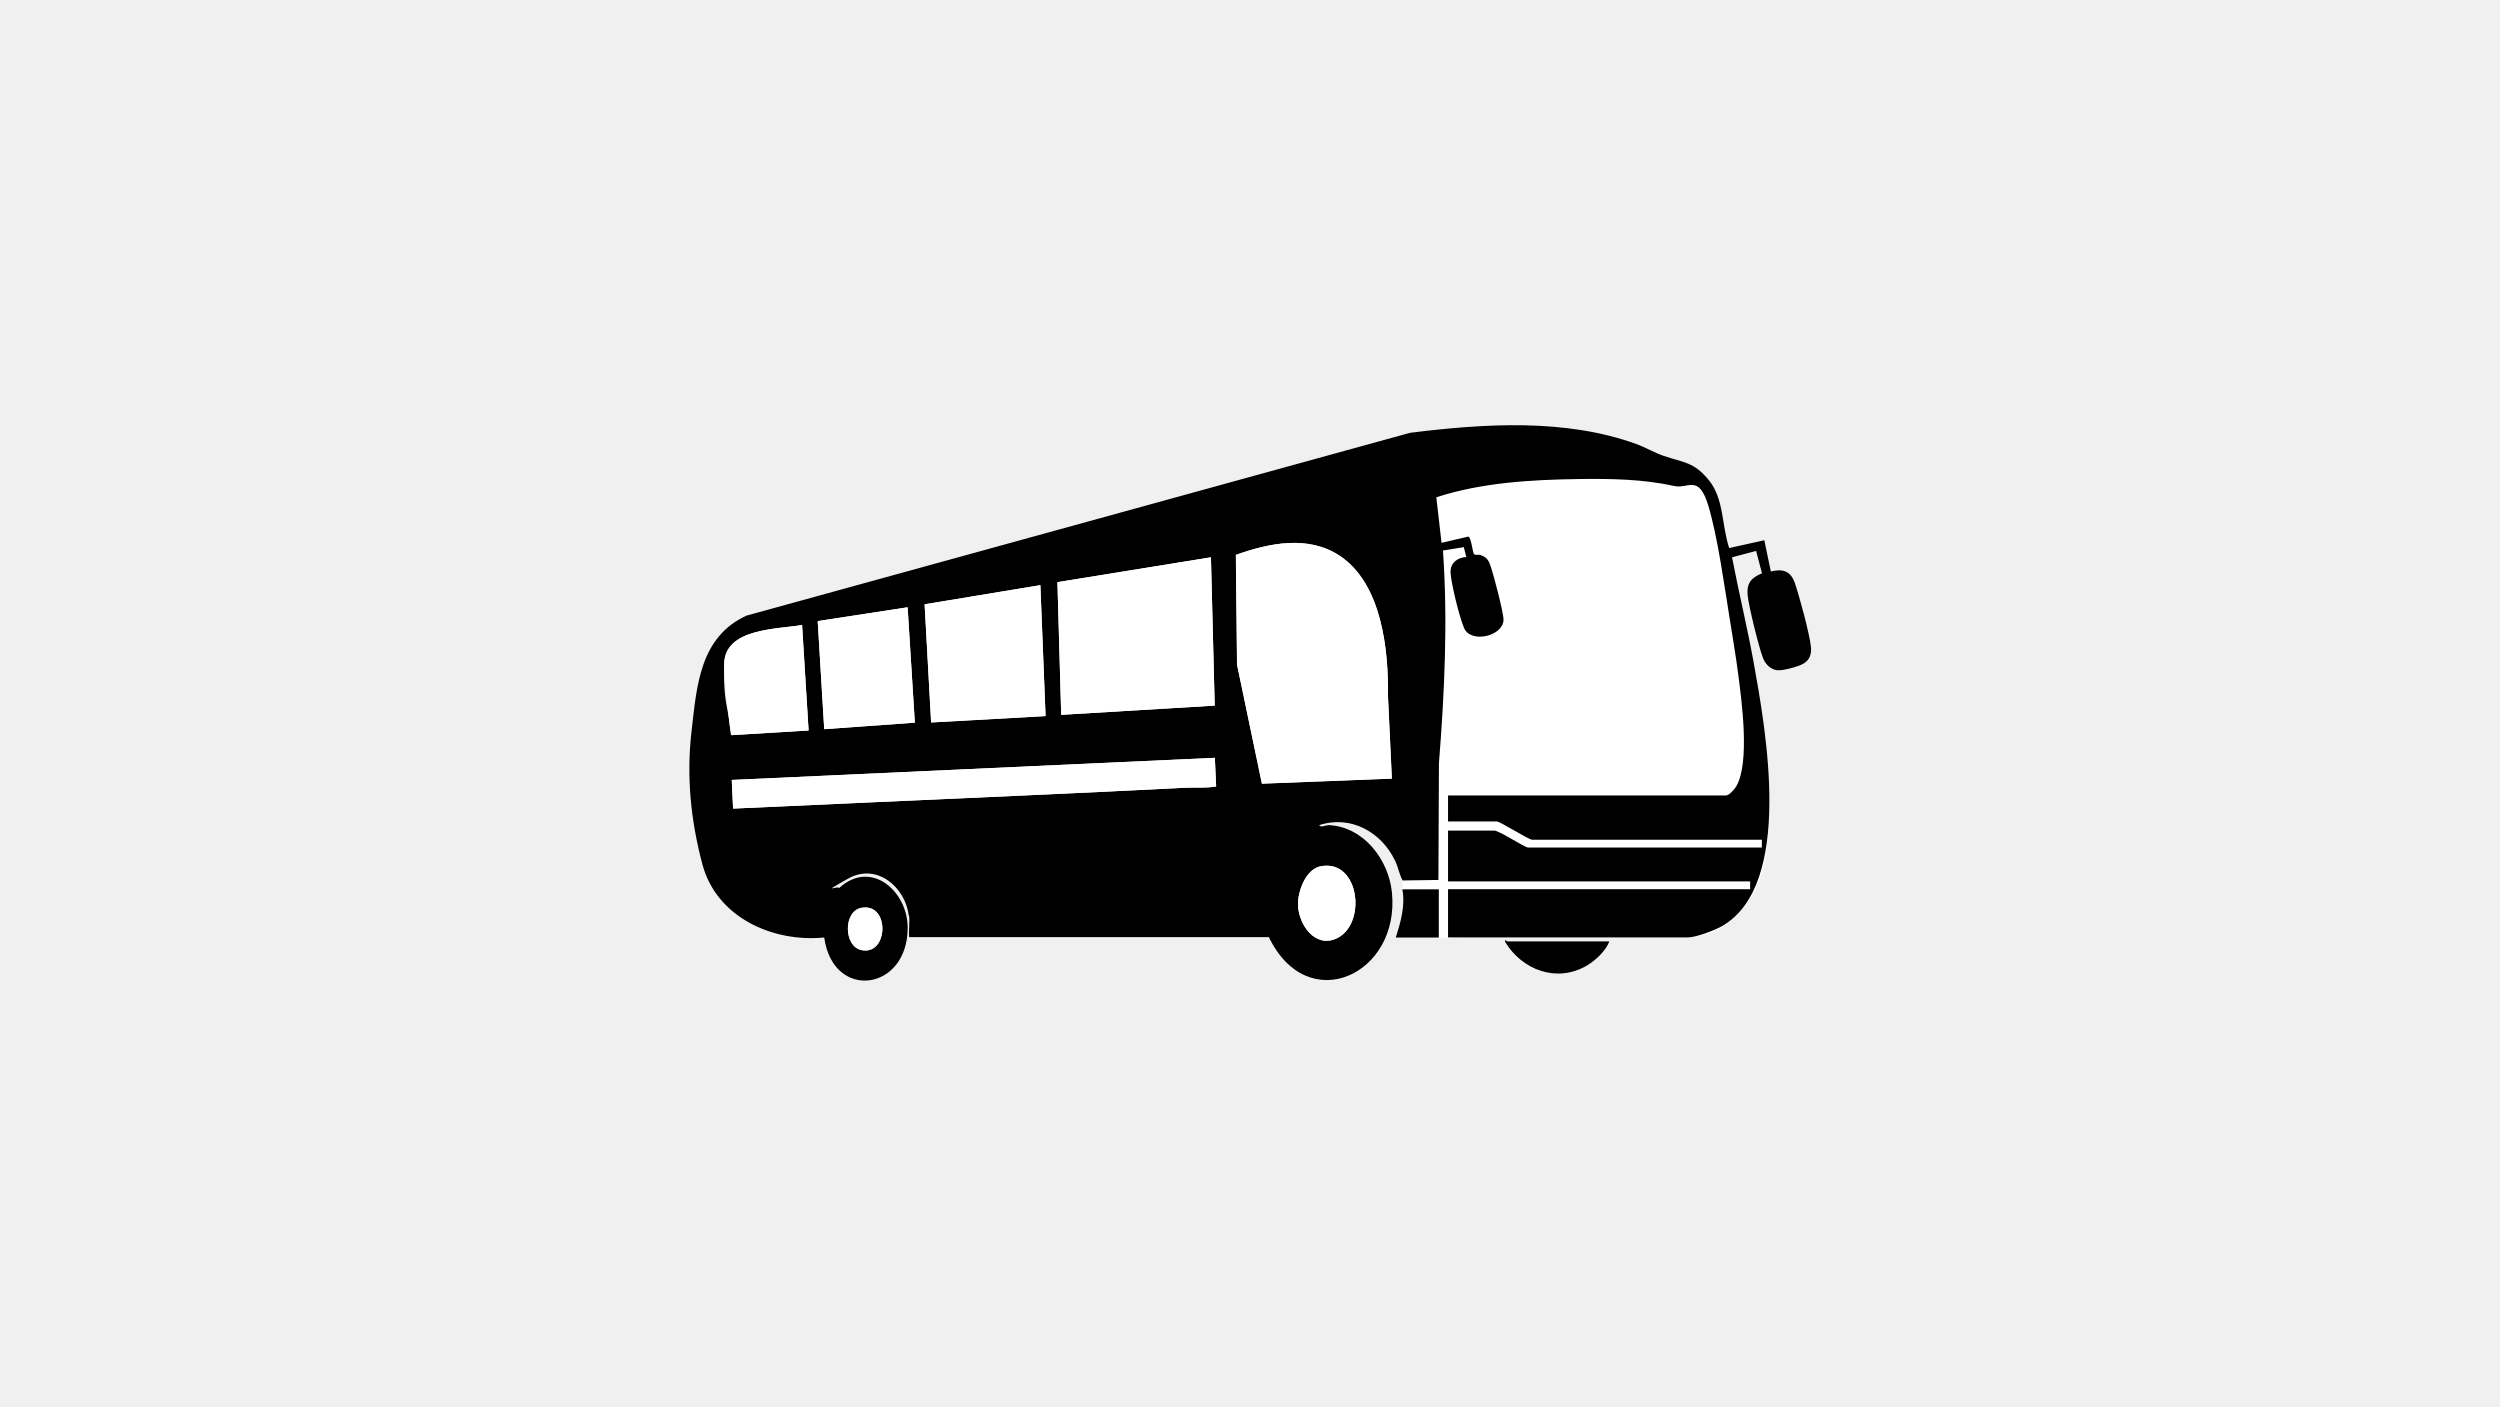
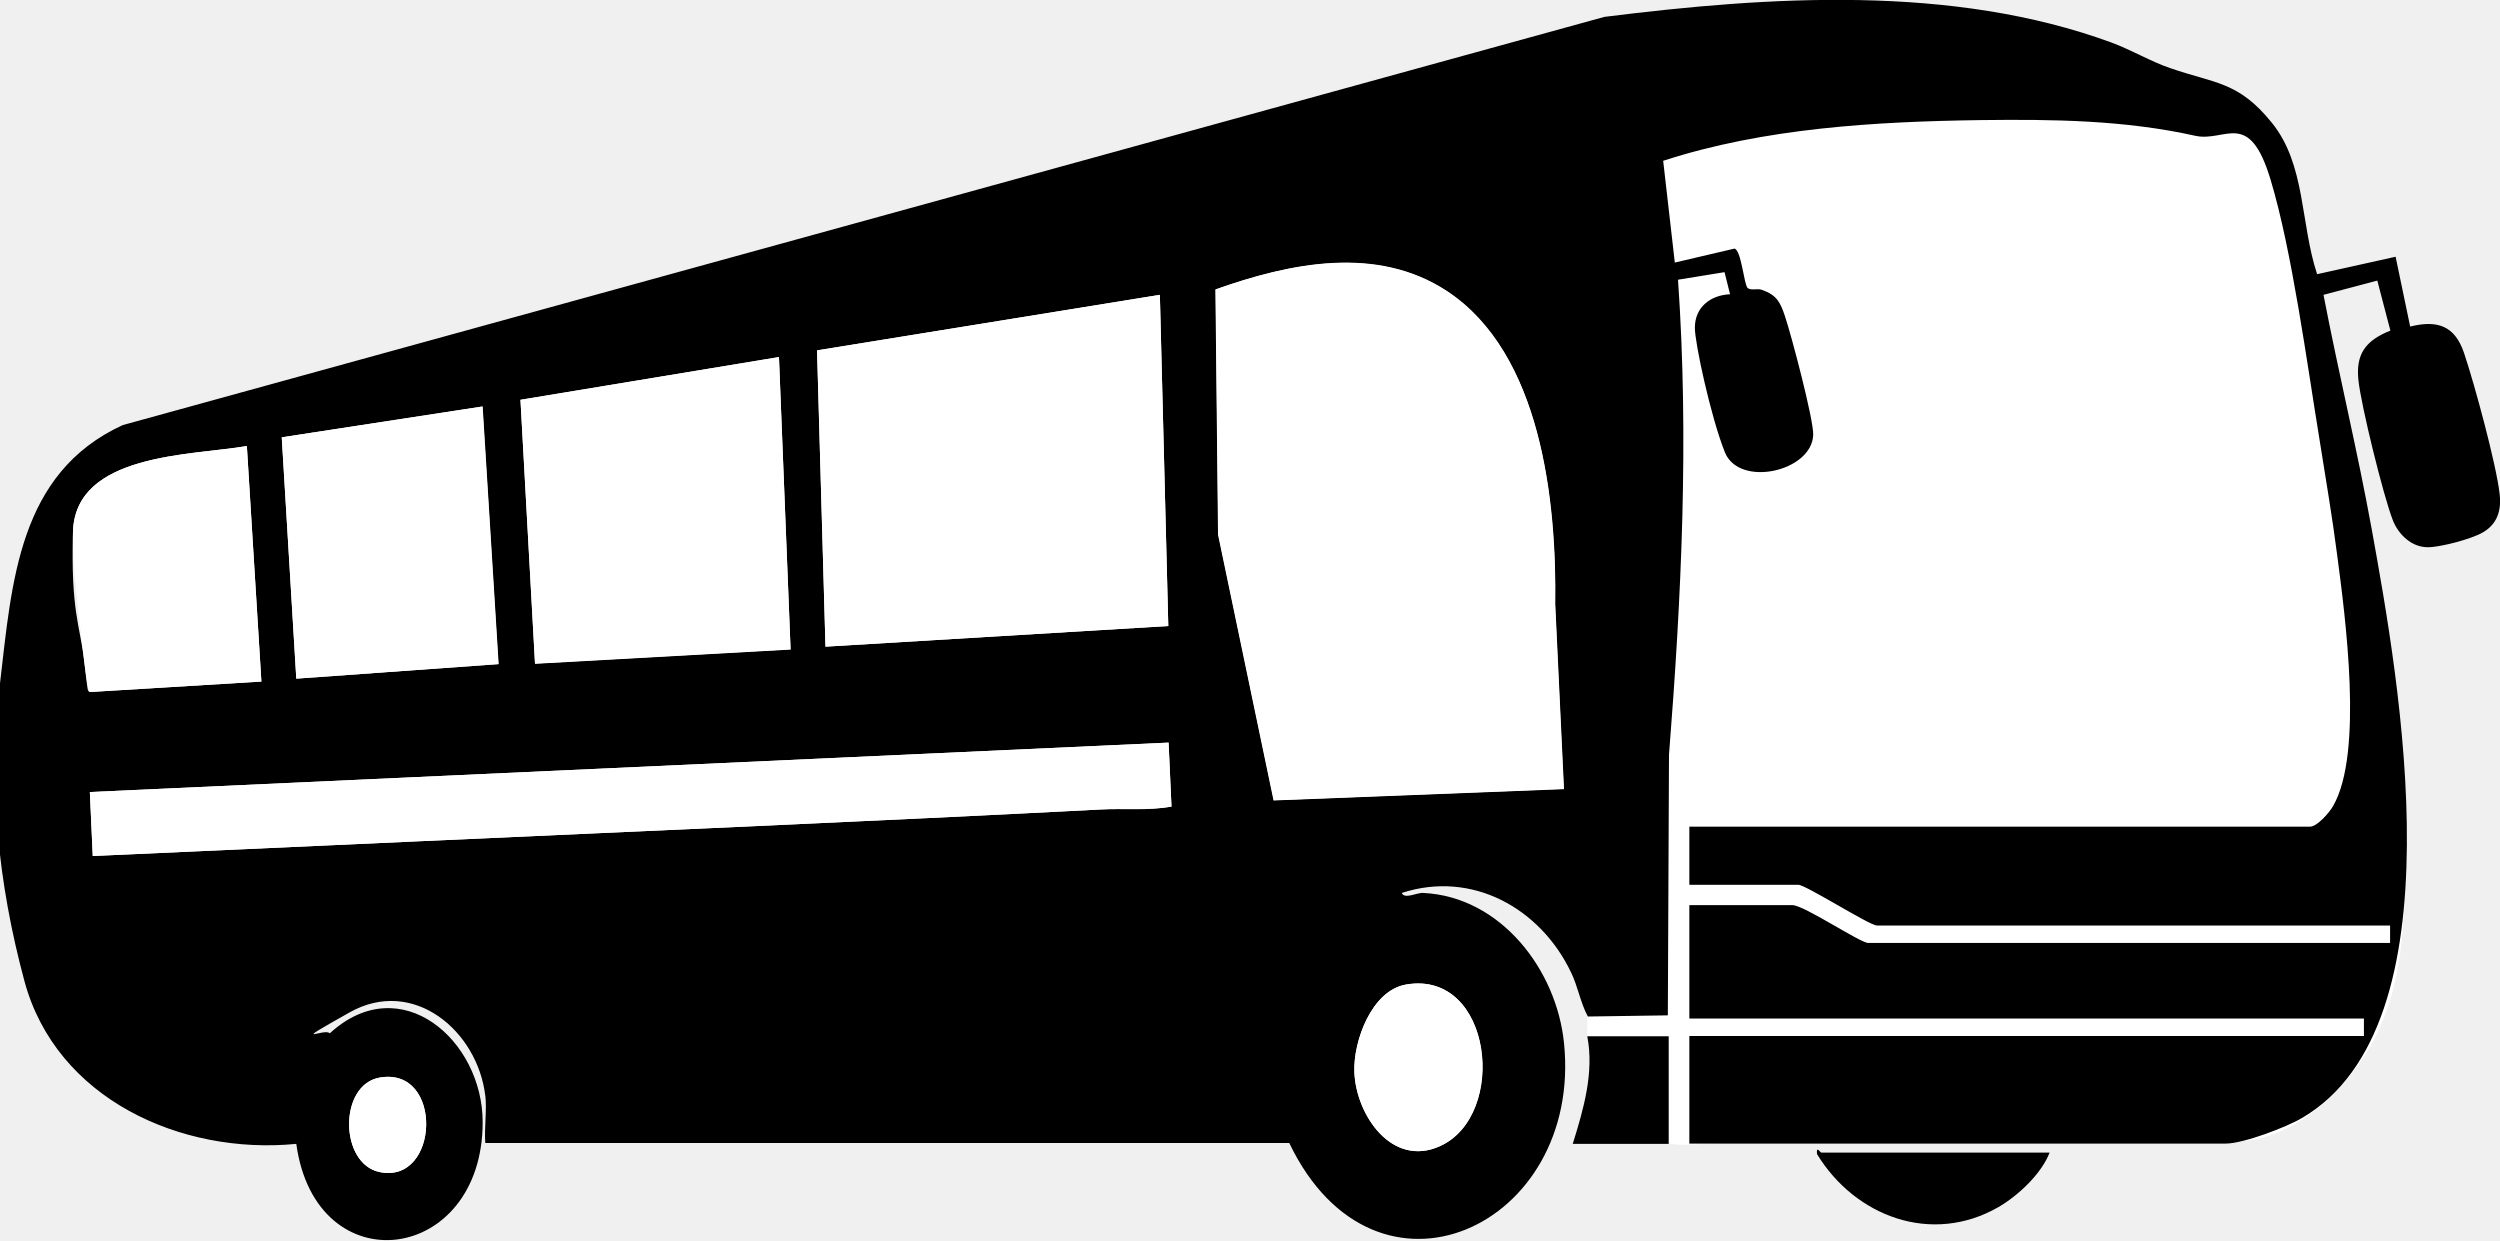
- <svg xmlns="http://www.w3.org/2000/svg" version="1.1" viewBox="0 0 1920 1080">
+ <svg xmlns="http://www.w3.org/2000/svg" version="1.1" viewBox="0 0 859.8 426.5">
  <defs>
    <style>
      .st0 {
        fill: #fff;
      }
    </style>
  </defs>
  <g id="Layer_2">
-     <path class="st0" d="M1077,683v-6.7c-.1,0,19.1-318.8,19.1-318.8l108.4,4.7c5.5.2,30.6,1.3,40.4,1.8,0,0,9.8.4,38.1,3.5,12.5,1.4,22,2.6,28.1,10,2.9,3.5,4,7.1,4.7,9.4,5.9,20.3,8.9,30.5,9.4,42.8,1.6,38.5,18.3,121.9,25.2,152.9,4.6,20.7,8.4,34.2,7.5,55.3-.7,15.1-2.1,39.1-19.1,59.3-4.3,5-16.3,19.2-34.7,21.7-14.2,1.9-21.8-4.7-36.2-9.6-14.8-5.1-39.6-2.3-88.5,3.5-34.9,4.2-42.7,6.5-67.3,7.5-16.8.7-13.5-9-21.1-14.5" />
+     <path class="st0" d="M545.9,356.4v-6.7c-.1,0,19.1-318.8,19.1-318.8l108.4,4.7c5.5.2,30.6,1.3,40.4,1.8,0,0,9.8.4,38.1,3.5,12.5,1.4,22,2.6,28.1,10,2.9,3.5,4,7.1,4.7,9.4,5.9,20.3,8.9,30.5,9.4,42.8,1.6,38.5,18.3,121.9,25.2,152.9,4.6,20.7,8.4,34.2,7.5,55.3-.7,15.1-2.1,39.1-19.1,59.3-4.3,5-16.3,19.2-34.7,21.7-14.2,1.9-21.8-4.7-36.2-9.6-14.8-5.1-39.6-2.3-88.5,3.5-34.9,4.2-42.7,6.5-67.3,7.5-16.8.7-13.5-9-21.1-14.5" />
  </g>
  <g id="Layer_1">
    <g>
-       <path d="M698,703.5c-2.6-22.3-24.7-41.1-46.7-28.7s-8.3,5.1-6.8,7.2c24.4-22.4,52.6,2.4,52.6,30.5,0,48.9-57.4,56.3-64.1,7.5-39.6,3.9-82.6-15.5-93.5-56-9-33.7-12.4-67.6-8.4-102.4s6.3-72.3,42.2-88.8l509.6-140.4c56.8-7.1,119.7-11.2,174.3,8.8,6.8,2.5,13.7,6.6,20.2,8.8,15.5,5.4,23.5,4.5,35.1,18.9s9.7,34.4,15.5,52l27-6,5,24c9.4-2.3,15.3-.3,18.5,9,3.5,10.3,11.2,38.6,12.3,48.8.7,6.5-1.5,11.3-7.6,13.9s-14.3,4.2-16.8,4.2c-5.8.2-10.5-4.4-12.4-9.4-3.2-8.2-10.9-39.4-11.8-48.1s2.2-13.5,11-17l-4.5-17.2-18.5,4.9c5.2,27,11.7,53.7,16.6,80.7,9.4,52,30.8,170.4-24,202.4-5.4,3.2-20.2,8.8-26.2,8.8h-184.5v-37h232v-6s-232,0-232,0v-39h35.5c3.9,0,23.3,13,26,13h179.5v-6h-176.5c-2.5,0-24.5-14-27-14h-37.5v-20h213.5c2.4,0,6.7-4.9,7.9-7.1,10.5-18.2,4.2-65,1.4-86.3-1.7-13.3-4-26.6-6.1-39.9-4.3-26.2-9.4-64.6-16.8-89.2s-15.5-12.8-25.9-15.1c-24.2-5.4-49-5.7-73.5-5.4-36.5.5-74.7,2.7-109.5,14l4,35,20.5-4.8c2.4.4,3.3,12.7,4.6,13.6s3.3,0,4.9.6c5.1,1.8,6.3,4.3,7.9,9.1,2.1,6.2,9.9,35.6,9.7,40.8-.5,12.6-25.5,18.2-30.4,5.9s-10.4-38-10.3-42.8c0-7,5.3-11.2,12.1-11.5l-1.9-7.6-16,2.6c3.8,54.5,1.2,109-3.1,163.4l-.4,89.6-27.5.4c-2.6-4.8-3.4-10.3-5.8-15.2-10.5-22-34-35.2-58.2-27.3.9,2.3,5.3-.2,7.4,0,26.7,1.3,45.9,26.5,48.4,51.7,6.4,63.1-64.8,96.2-94.5,34.3h-276.3c-.4-5.2.6-11.3,0-16.5ZM1069,598l-3-63.5c.5-35.6-4.8-86.4-37.2-107.8-24.2-15.9-54-9.7-79.6-.6l.9,84.3,19.1,91.4,99.9-3.9ZM930,428l-117.9,19.1,2.9,101.9,117.9-7.1-2.9-113.9ZM803,550l-4-100.6-88.9,14.7,5,90.7,87.9-4.9ZM633,560l69.6-5-5.5-88.6-69.1,10.6,5,83ZM616,480c-19.1,3.3-59,2.4-59.8,29.5s2.4,32.2,3.8,44,1.1,10.5,2,11.1l59-3.6-5-81ZM933,582l-371,17,1,22,110.5-5c78.7-3.6,157.4-6.9,236-11,8.2-.4,16.4.5,24.5-1l-1-22ZM1014.7,665.2c-11.9,2-18.2,19.6-17.8,30.2.6,14.8,13,32.8,29.4,25.4,23.5-10.6,18.1-60.7-11.6-55.6ZM661.7,697.2c-14.2,2.5-13.9,29.7,0,32.5,20.6,4.2,22-36.4,0-32.5Z" />
-       <path d="M1236,723c-2.8,7.3-10.9,14.9-17.7,18.8-22.9,13.1-49.2,3.2-62.3-18.3-.3-3.1,1.1-.5,1.5-.5h78.5Z" />
-       <path d="M1105,683v37h-33c3.7-11.9,7.4-24.5,5-37h28Z" />
-       <path class="st0" d="M1069,598l-99.9,3.9-19.1-91.4-.9-84.3c25.6-9.1,55.4-15.3,79.6.6,32.5,21.4,37.7,72.2,37.2,107.8l3,63.5Z" />
-       <polygon class="st0" points="930 428 932.9 541.9 815 549 812.1 447.1 930 428" />
-       <polygon class="st0" points="803 550 715.1 554.9 710.1 464.1 799 449.4 803 550" />
-       <path class="st0" d="M933,582l1,22c-8.1,1.4-16.4.5-24.5,1-78.6,4.1-157.3,7.4-236,11l-110.5,5-1-22,371-17Z" />
-       <polygon class="st0" points="633 560 628 477 697 466.4 702.6 555 633 560" />
-       <path class="st0" d="M616,480l5,81-59,3.6c-.8-.6-1.7-9-2-11.1-1.4-11.8-4.1-32.9-3.8-44,.8-27.1,40.7-26.2,59.8-29.5Z" />
-       <path class="st0" d="M1014.7,665.2c29.7-5.1,35.2,45,11.6,55.6-16.4,7.4-28.8-10.6-29.4-25.4-.5-10.6,5.9-28.2,17.8-30.2Z" />
-       <path class="st0" d="M661.7,697.2c22-3.8,20.6,36.8,0,32.5-13.9-2.8-14.2-30.1,0-32.5Z" />
+       <path d="M166.9,376.9c-2.6-22.3-24.7-41.1-46.7-28.7s-8.3,5.1-6.8,7.2c24.4-22.4,52.6,2.4,52.6,30.5,0,48.9-57.4,56.3-64.1,7.5-39.6,3.9-82.6-15.5-93.5-56C-.7,303.6-4.1,269.8,0,235s6.3-72.3,42.2-88.8L551.8,5.8c56.8-7.1,119.7-11.2,174.3,8.8,6.8,2.5,13.7,6.6,20.2,8.8,15.5,5.4,23.5,4.5,35.1,18.9s9.7,34.4,15.5,52l27-6,5,24c9.4-2.3,15.3-.3,18.5,9,3.5,10.3,11.2,38.6,12.3,48.8.7,6.5-1.5,11.3-7.6,13.9s-14.3,4.2-16.8,4.2c-5.8.2-10.5-4.4-12.4-9.4-3.2-8.2-10.9-39.4-11.8-48.1s2.2-13.5,11-17l-4.5-17.2-18.5,4.9c5.2,27,11.7,53.7,16.6,80.7,9.4,52,30.8,170.4-24,202.4-5.4,3.2-20.2,8.8-26.2,8.8h-184.5v-37h232v-6s-232,0-232,0v-39h35.5c3.9,0,23.3,13,26,13h179.5v-6h-176.5c-2.5,0-24.5-14-27-14h-37.5v-20h213.5c2.4,0,6.7-4.9,7.9-7.1,10.5-18.2,4.2-65,1.4-86.3-1.7-13.3-4-26.6-6.1-39.9-4.3-26.2-9.4-64.6-16.8-89.2s-15.5-12.8-25.9-15.1c-24.2-5.4-49-5.7-73.5-5.4-36.5.5-74.7,2.7-109.5,14l4,35,20.5-4.8c2.4.4,3.3,12.7,4.6,13.6s3.3,0,4.9.6c5.1,1.8,6.3,4.3,7.9,9.1,2.1,6.2,9.9,35.6,9.7,40.8-.5,12.6-25.5,18.2-30.4,5.9s-10.4-38-10.3-42.8c0-7,5.3-11.2,12.1-11.5l-1.9-7.6-16,2.6c3.8,54.5,1.2,109-3.1,163.4l-.4,89.6-27.5.4c-2.6-4.8-3.4-10.3-5.8-15.2-10.5-22-34-35.2-58.2-27.3.9,2.3,5.3-.2,7.4,0,26.7,1.3,45.9,26.5,48.4,51.7,6.4,63.1-64.8,96.2-94.5,34.3H166.9c-.4-5.2.6-11.3,0-16.5ZM537.9,271.4l-3-63.5c.5-35.6-4.8-86.4-37.2-107.8-24.2-15.9-54-9.7-79.6-.6l.9,84.3,19.1,91.4,99.9-3.9ZM398.9,101.4l-117.9,19.1,2.9,101.9,117.9-7.1-2.9-113.9ZM271.9,223.4l-4-100.6-88.9,14.7,5,90.7,87.9-4.9ZM101.9,233.4l69.6-5-5.5-88.6-69.1,10.6,5,83ZM84.9,153.4c-19.1,3.3-59,2.4-59.8,29.5s2.4,32.2,3.8,44,1.1,10.5,2,11.1l59-3.6-5-81ZM401.9,255.4l-371,17,1,22,110.5-5c78.7-3.6,157.4-6.9,236-11,8.2-.4,16.4.5,24.5-1l-1-22ZM483.6,338.6c-11.9,2-18.2,19.6-17.8,30.2.6,14.8,13,32.8,29.4,25.4,23.5-10.6,18.1-60.7-11.6-55.6ZM130.6,370.6c-14.2,2.5-13.9,29.7,0,32.5,20.6,4.2,22-36.4,0-32.5Z" />
+       <path d="M704.9,396.4c-2.8,7.3-10.9,14.9-17.7,18.8-22.9,13.1-49.2,3.2-62.3-18.3-.3-3.1,1.1-.5,1.5-.5h78.5Z" />
+       <path d="M573.9,356.4v37h-33c3.7-11.9,7.4-24.5,5-37h28Z" />
+       <path class="st0" d="M537.9,271.4l-99.9,3.9-19.1-91.4-.9-84.3c25.6-9.1,55.4-15.3,79.6.6,32.5,21.4,37.7,72.2,37.2,107.8l3,63.5Z" />
+       <polygon class="st0" points="398.9 101.4 401.8 215.3 283.9 222.4 281 120.5 398.9 101.4" />
+       <polygon class="st0" points="271.9 223.4 184 228.3 179 137.5 267.9 122.8 271.9 223.4" />
+       <path class="st0" d="M401.9,255.4l1,22c-8.1,1.4-16.4.5-24.5,1-78.6,4.1-157.3,7.4-236,11l-110.5,5-1-22,371-17Z" />
+       <polygon class="st0" points="101.9 233.4 96.9 150.4 165.9 139.8 171.4 228.4 101.9 233.4" />
+       <path class="st0" d="M84.9,153.4l5,81-59,3.6c-.8-.6-1.7-9-2-11.1-1.4-11.8-4.1-32.9-3.8-44,.8-27.1,40.7-26.2,59.8-29.5Z" />
+       <path class="st0" d="M483.6,338.6c29.7-5.1,35.2,45,11.6,55.6-16.4,7.4-28.8-10.6-29.4-25.4-.5-10.6,5.9-28.2,17.8-30.2Z" />
+       <path class="st0" d="M130.6,370.6c22-3.8,20.6,36.8,0,32.5-13.9-2.8-14.2-30.1,0-32.5Z" />
    </g>
  </g>
</svg>
